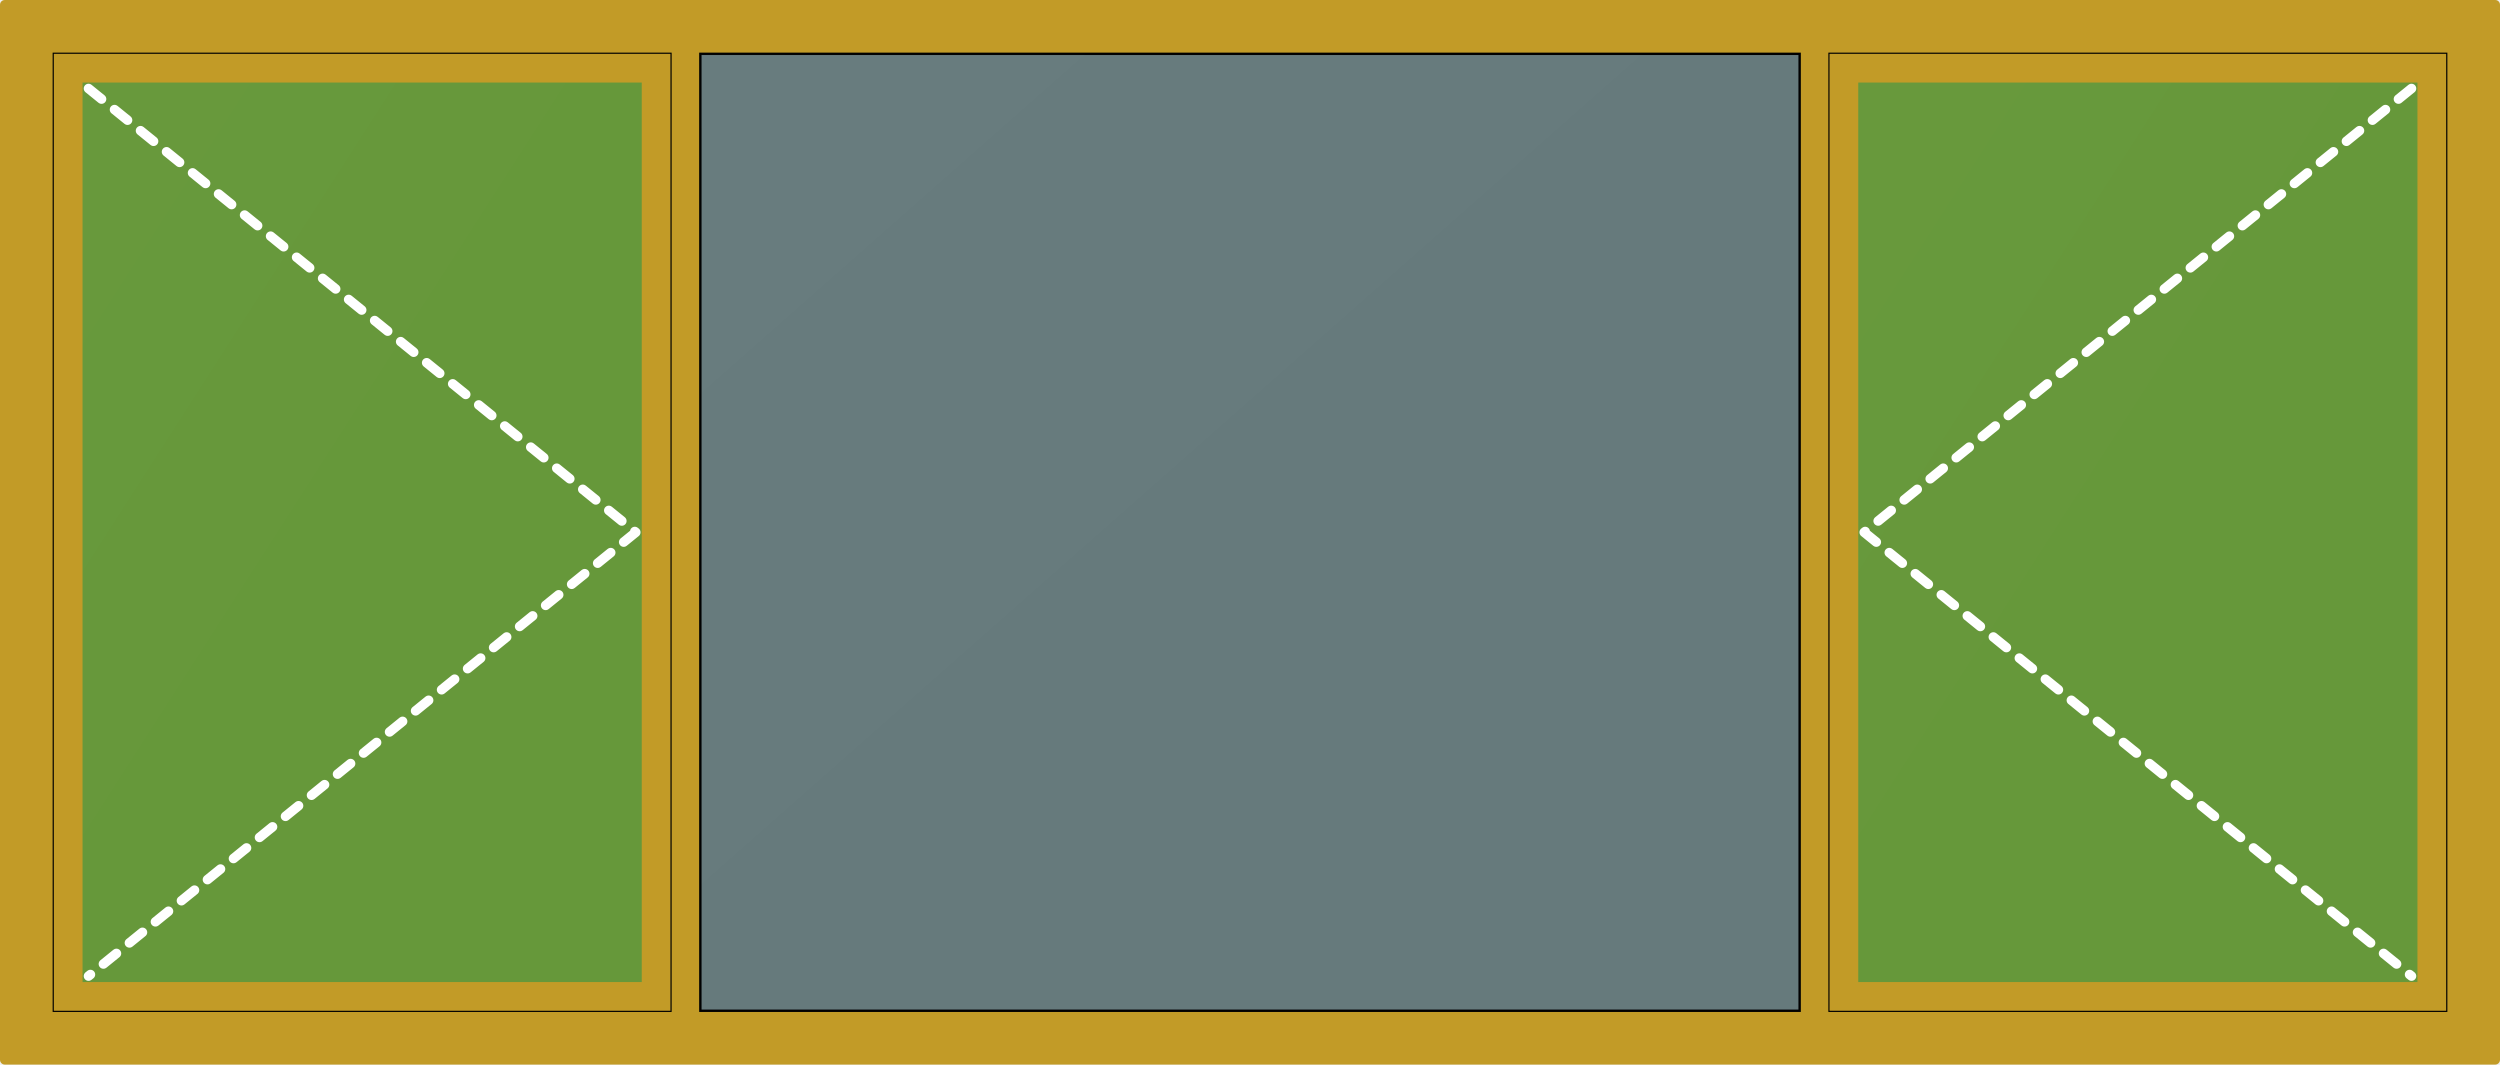
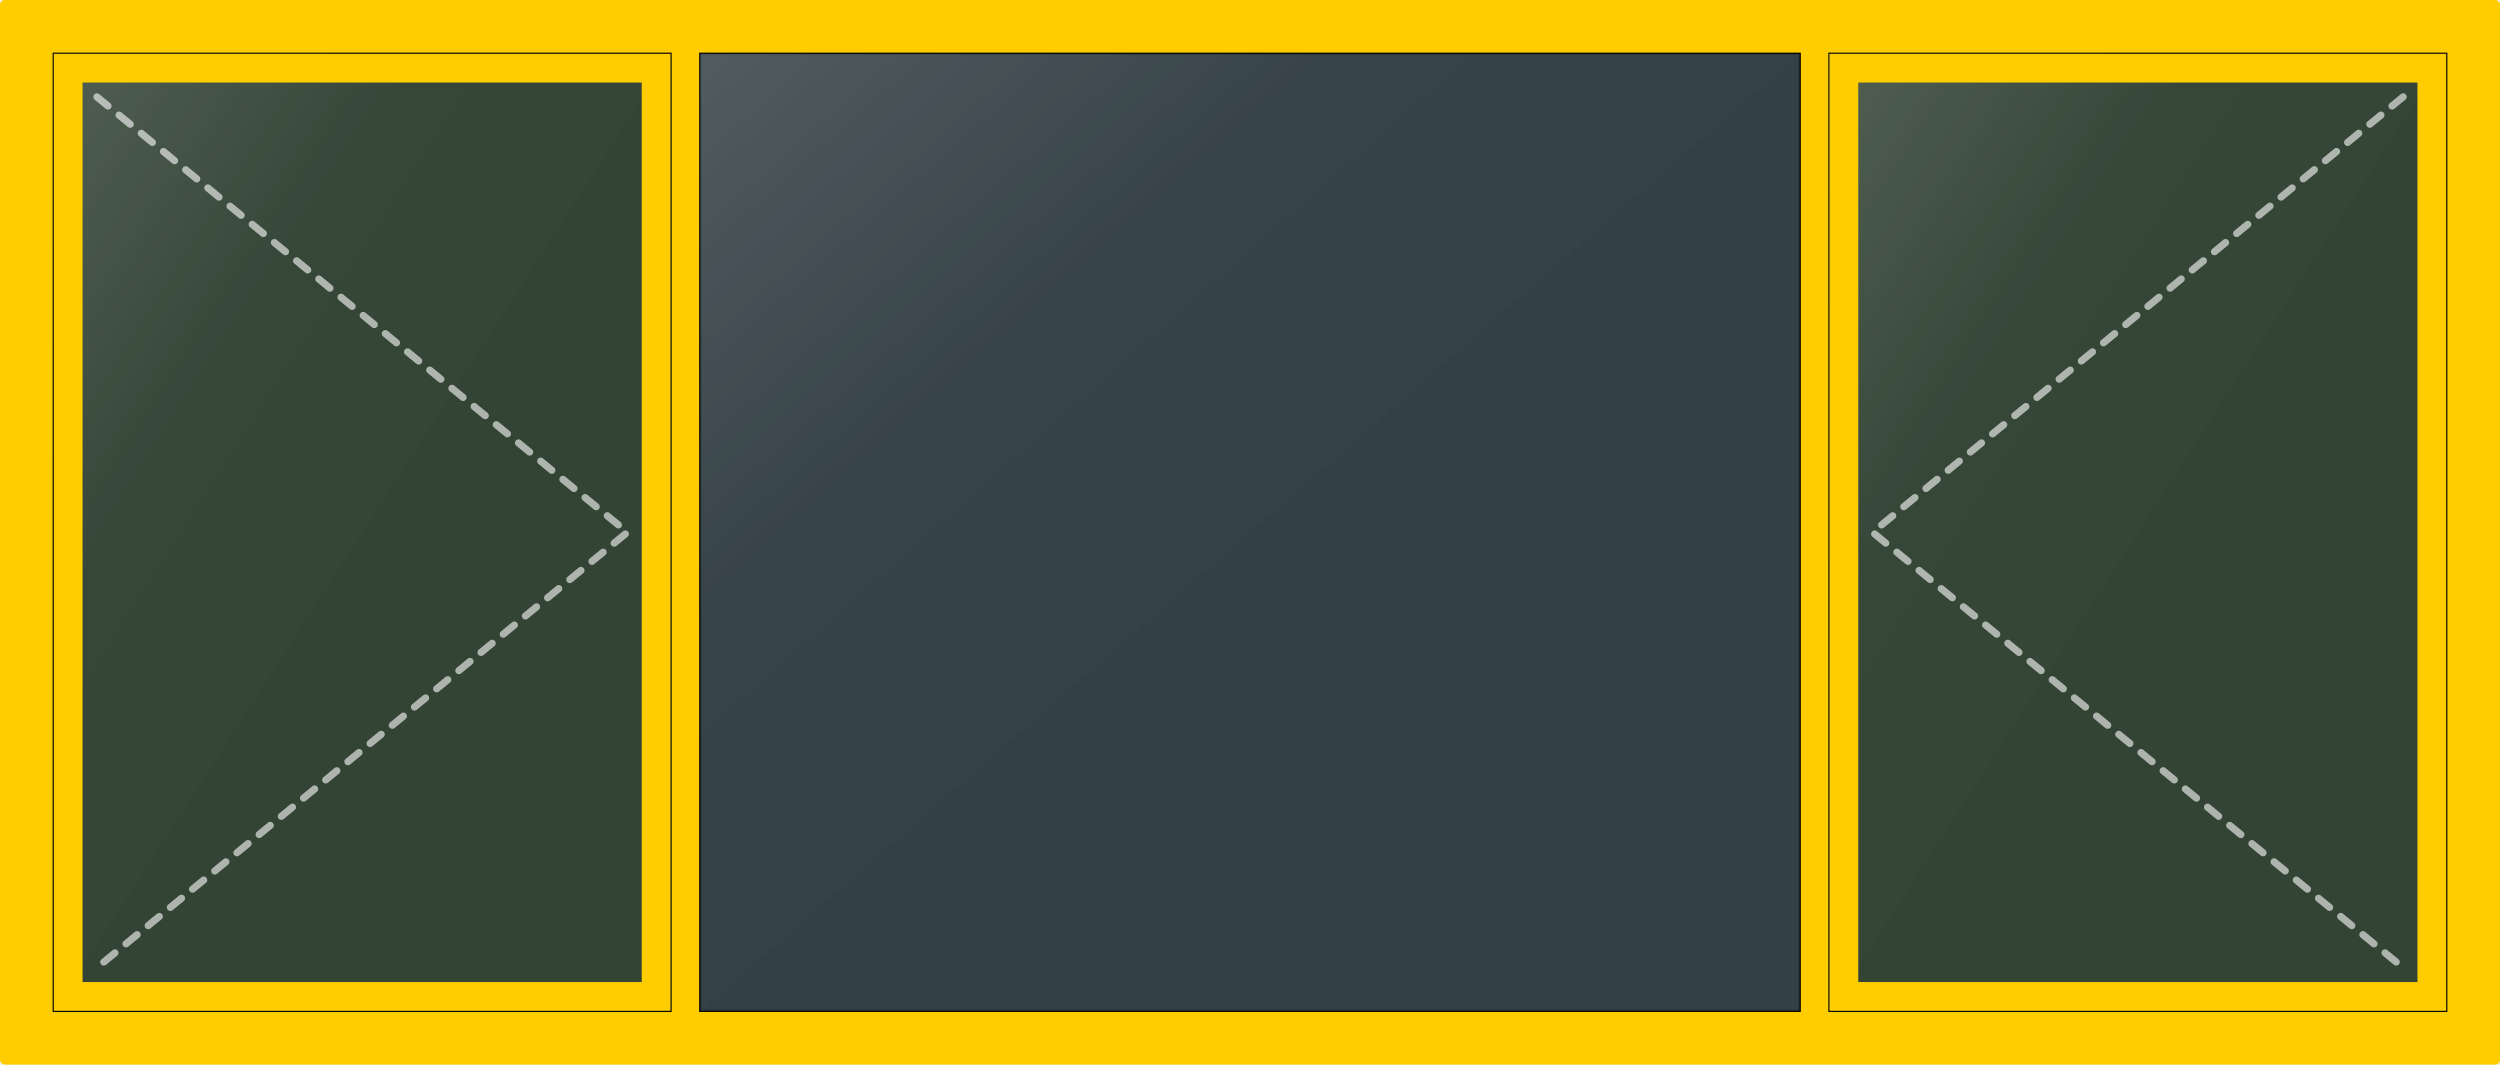
<svg xmlns="http://www.w3.org/2000/svg" viewBox="0 0 2090 890" width="100%" height="100%">
  <style>
-         .frame-bg { fill: #c29b27; }
-         .glass-fixed { fill: rgba(40, 100, 180, 0.6); stroke: #000; stroke-width: 2; }
-         .glass-sash { fill: rgba(40, 150, 70, 0.6); stroke: #000; stroke-width: 2; }
-         .glass-highlight { fill: url(#glow); opacity: 0.15; }
-         .sash { fill: none; stroke: #c29b27; stroke-width: 24; }
-         .sash-door { fill: none; stroke: #c29b27; stroke-width: 30; }
-         .opening { fill: none; stroke: #FFFFFF; stroke-width: 8; stroke-dasharray: 14,14; stroke-linecap: round; stroke-linejoin: round; }
-         .slide-arrow { fill: none; stroke: #FFFFFF; stroke-width: 10; stroke-linecap: round; stroke-linejoin: round; }
-       </style>
+           .frame-bg { fill: #ffcc00; }
+           .glass-base { fill: #0f1012; stroke: #000; stroke-width: 2; }
+           .glass-f { fill: rgba(163, 210, 224, 0.25); }
+           .glass-s { fill: rgba(163, 224, 163, 0.25); }
+           .glass-highlight { fill: url(#glow); opacity: 0.15; }
+           .glass-reflection { fill: url(#reflection); opacity: 0.6; mix-blend-mode: overlay; }
+           .sash { fill: none; stroke: #ffcc00; stroke-width: 24; }
+           .opening { fill: none; stroke: rgba(255,255,255,0.6); stroke-width: 6; stroke-dasharray: 12, 12; stroke-linecap: round; stroke-linejoin: round; }
+         </style>
  <defs>
    <linearGradient id="glow" x1="0%" y1="0%" x2="100%" y2="100%">
-       <stop offset="0%" stop-color="#fff" stop-opacity="0.1" />
-       <stop offset="50%" stop-color="#fff" stop-opacity="0" />
+       <stop offset="0%" stop-color="#fff" stop-opacity="1" />
+       <stop offset="30%" stop-color="#fff" stop-opacity="0.1" />
+       <stop offset="100%" stop-color="#fff" stop-opacity="0" />
+     </linearGradient>
+     <linearGradient id="reflection" x1="0%" y1="0%" x2="100%" y2="100%">
+       <stop offset="0%" stop-color="#fff" stop-opacity="0.8" />
+       <stop offset="10%" stop-color="#fff" stop-opacity="0" />
+       <stop offset="90%" stop-color="#000" stop-opacity="0" />
+       <stop offset="100%" stop-color="#000" stop-opacity="0.5" />
+     </linearGradient>
+     <linearGradient id="frameGrad" x1="0%" y1="0%" x2="100%" y2="100%">
+       <stop offset="0%" stop-color="#ffea80" />
+       <stop offset="50%" stop-color="#ffcc00" />
+       <stop offset="100%" stop-color="#b38f00" />
+     </linearGradient>
+     <linearGradient id="glassFixedGrad" x1="0%" y1="0%" x2="100%" y2="100%">
+       <stop offset="0%" stop-color="rgba(163, 210, 224, 0.7)" />
+       <stop offset="40%" stop-color="rgba(103, 160, 184, 0.3)" />
+       <stop offset="100%" stop-color="rgba(20, 60, 80, 0.9)" />
+     </linearGradient>
+     <linearGradient id="glassSashGrad" x1="0%" y1="0%" x2="100%" y2="100%">
+       <stop offset="0%" stop-color="rgba(163, 224, 163, 0.7)" />
+       <stop offset="40%" stop-color="rgba(103, 184, 103, 0.3)" />
+       <stop offset="100%" stop-color="rgba(20, 80, 20, 0.9)" />
    </linearGradient>
  </defs>
  <rect class="frame-bg" x="0" y="0" width="2090" height="890" rx="4" />
-   <rect class="glass-sash" x="45" y="45" width="515.5" height="800" />
+   <rect class="glass-base" x="45" y="45" width="515.5" height="800" />
+   <rect class="glass-s" x="45" y="45" width="515.5" height="800" />
  <polygon class="glass-highlight" points="45,45 560.5,45 45,845" />
  <rect class="sash" x="57" y="57" width="491.5" height="776" />
-   <polyline class="opening" points="74,74 531.5,445 74,816" />
-   <rect class="glass-fixed" x="585.5" y="45" width="919" height="800" />
+   <polyline class="opening" points="81,81 524.5,445 81,809" />
+   <rect class="glass-base" x="585.5" y="45" width="919" height="800" />
+   <rect class="glass-f" x="585.5" y="45" width="919" height="800" />
  <polygon class="glass-highlight" points="585.5,45 1504.5,45 585.5,845" />
-   <rect class="glass-sash" x="1529.5" y="45" width="515.5" height="800" />
+   <rect class="glass-base" x="1529.5" y="45" width="515.5" height="800" />
+   <rect class="glass-s" x="1529.5" y="45" width="515.5" height="800" />
  <polygon class="glass-highlight" points="1529.5,45 2045,45 1529.5,845" />
  <rect class="sash" x="1541.5" y="57" width="491.5" height="776" />
-   <polyline class="opening" points="2016,74 1558.5,445 2016,816" />
+   <polyline class="opening" points="2009,81 1565.5,445 2009,809" />
</svg>
